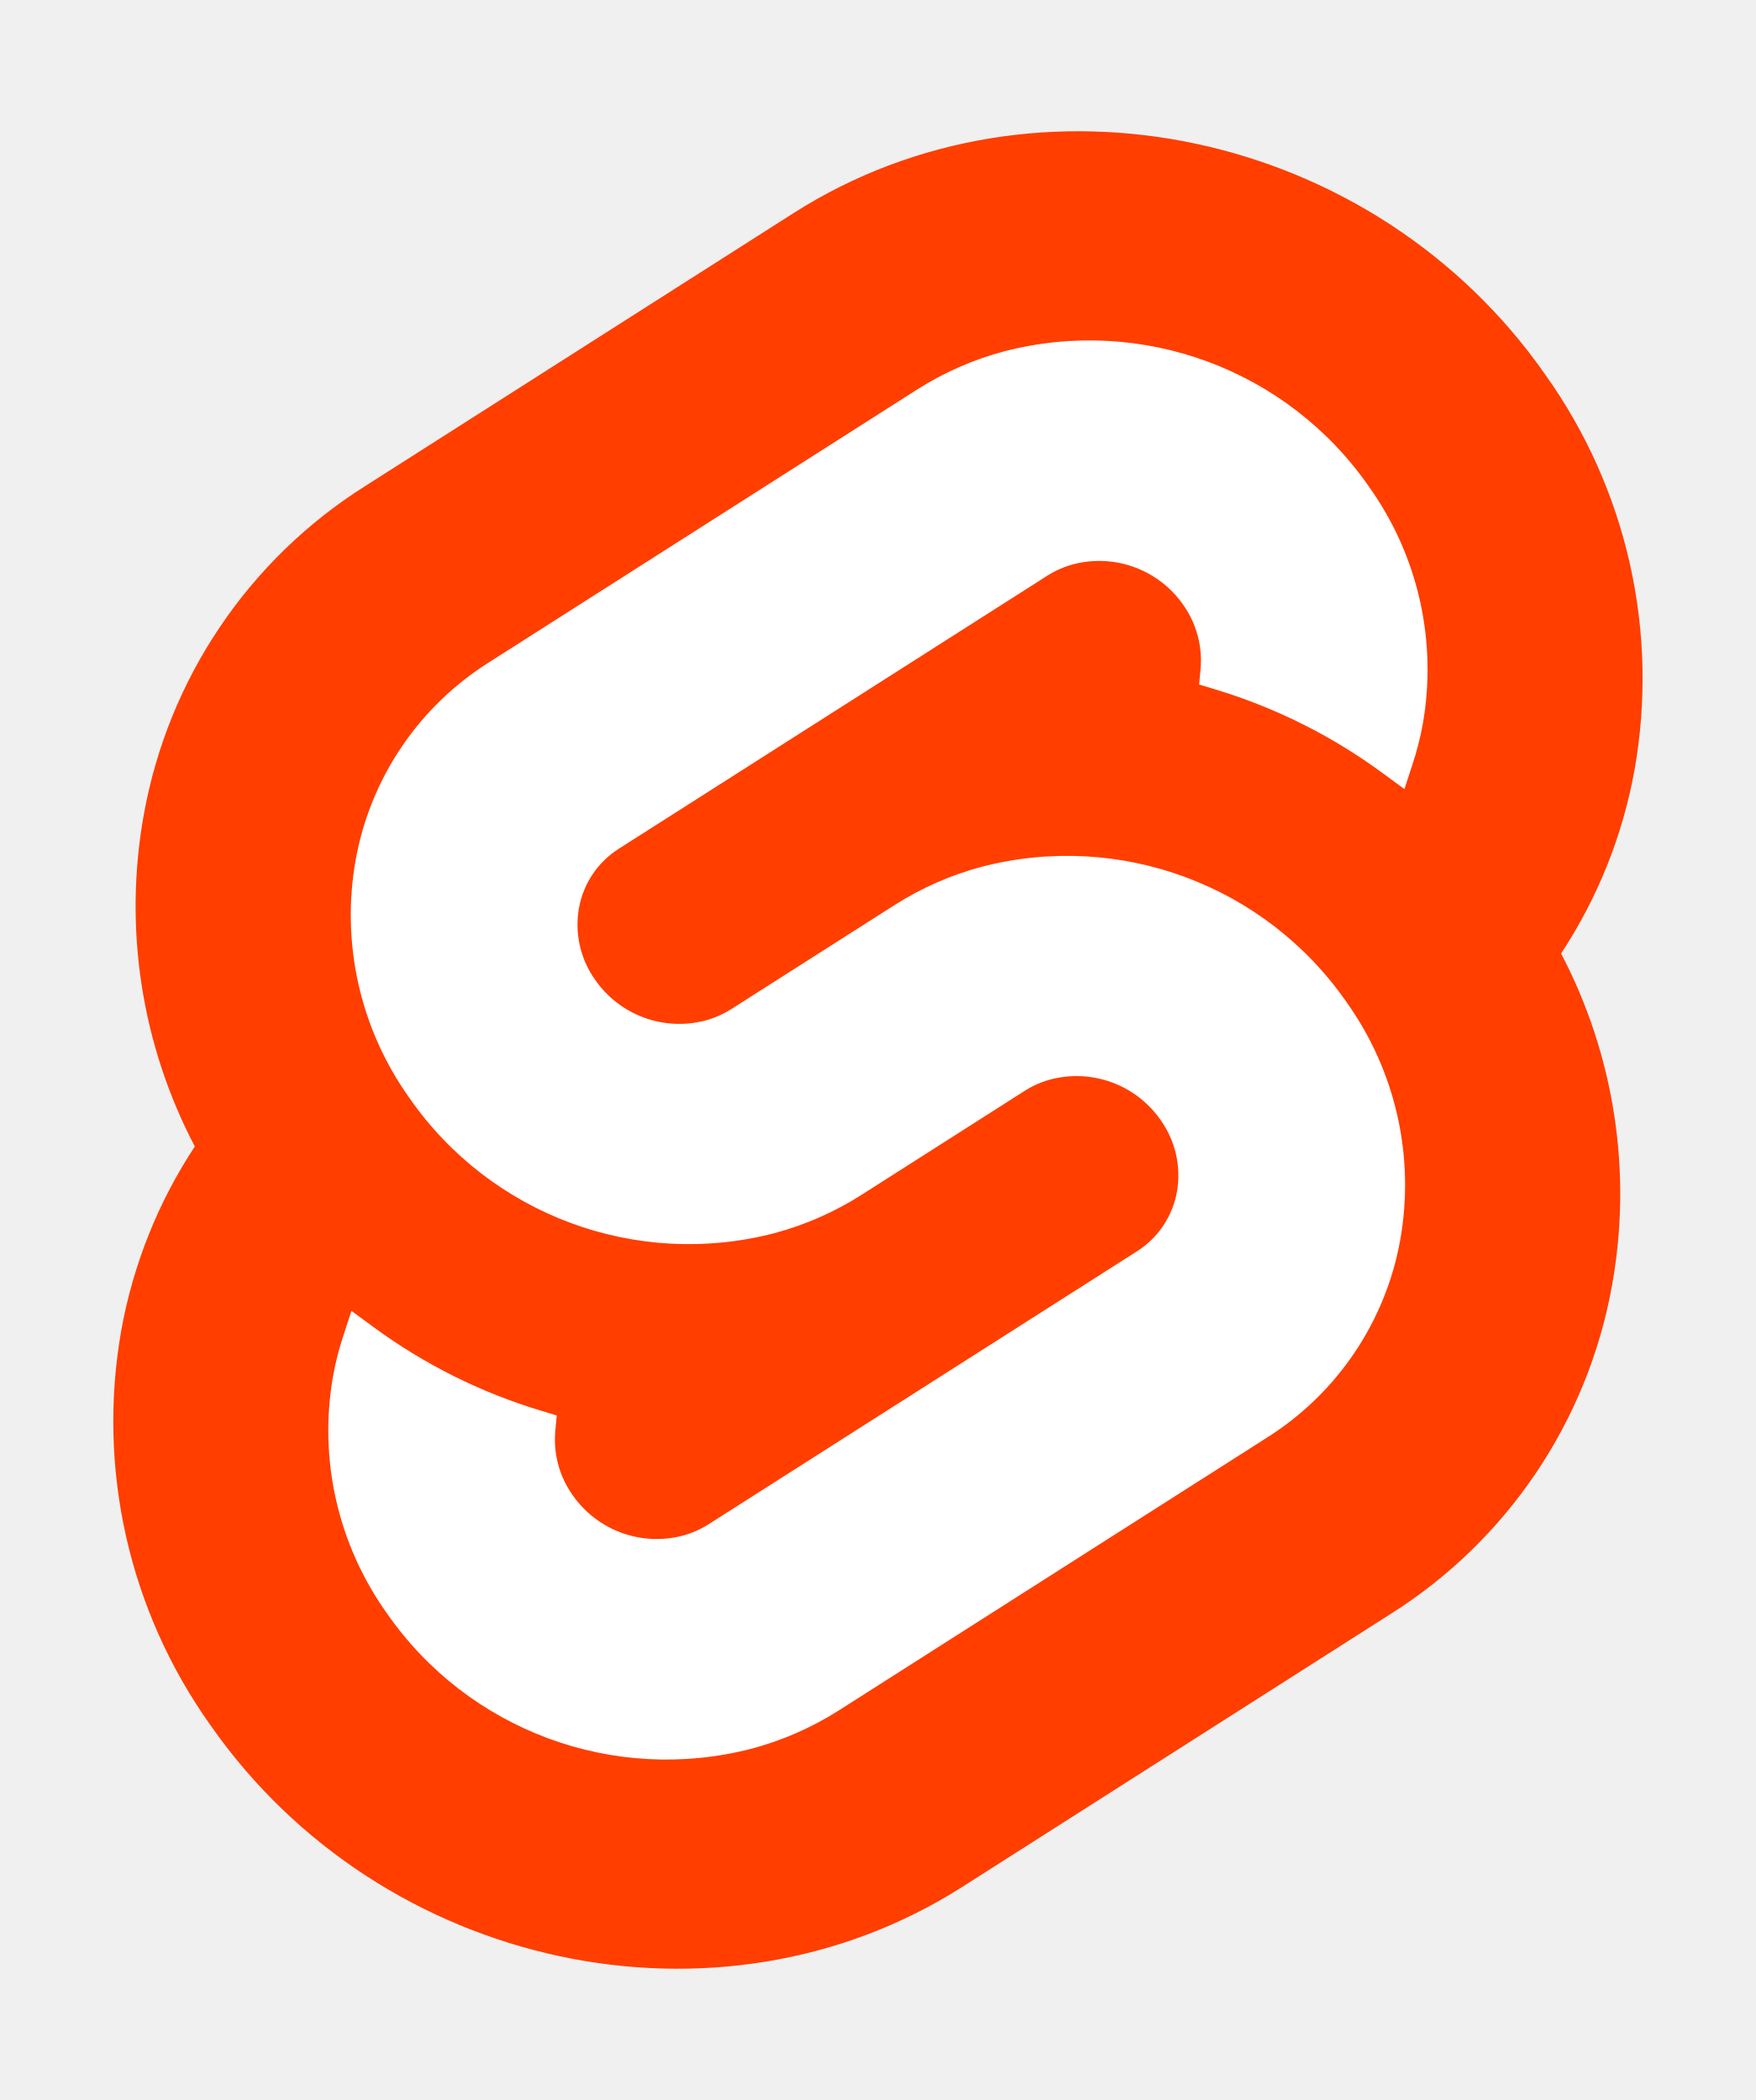
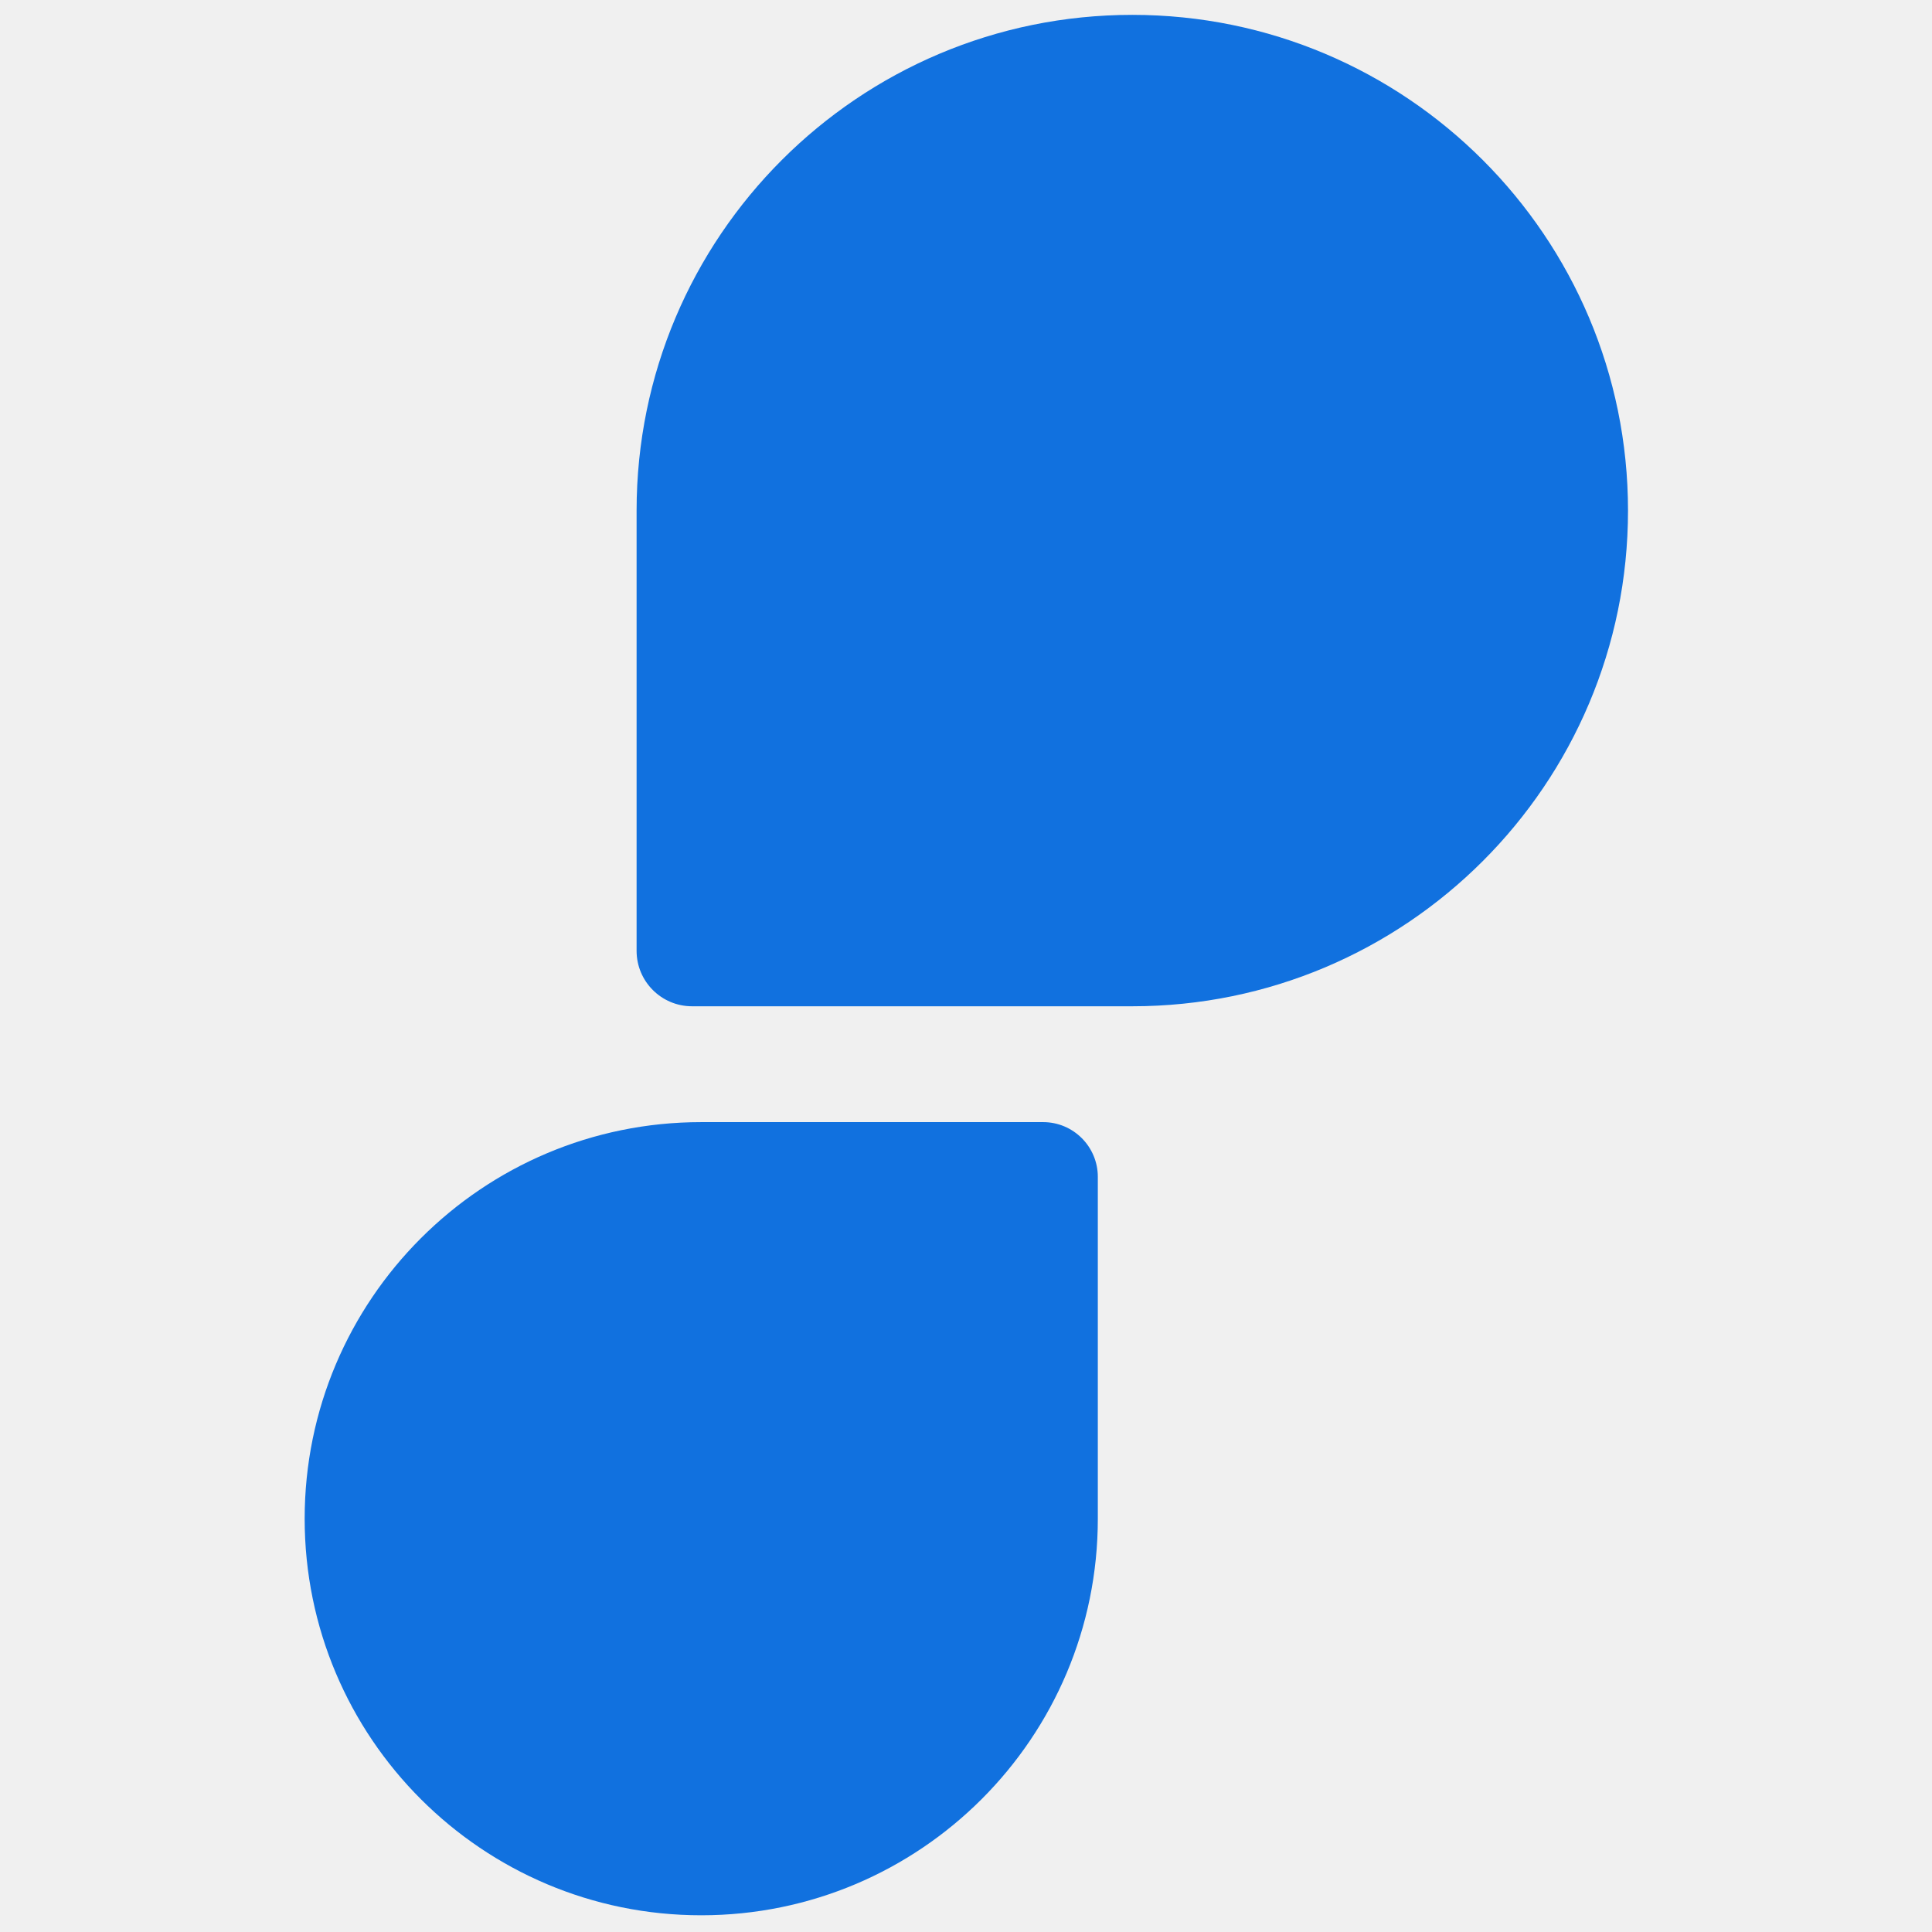
- <svg xmlns="http://www.w3.org/2000/svg" width="107" height="128" viewBox="0 0 107 128">
-   <path d="M94.157 22.819c-10.4-14.885-30.94-19.297-45.792-9.835L22.282 29.608A29.92 29.92 0 0 0 8.764 49.65a31.5 31.5 0 0 0 3.108 20.231 30 30 0 0 0-4.477 11.183 31.9 31.9 0 0 0 5.448 24.116c10.402 14.887 30.942 19.297 45.791 9.835l26.083-16.624A29.92 29.92 0 0 0 98.235 78.35a31.53 31.53 0 0 0-3.105-20.232 30 30 0 0 0 4.474-11.182 31.88 31.88 0 0 0-5.447-24.116" style="fill:#ff3e00" />
-   <path d="M45.817 106.582a20.72 20.72 0 0 1-22.237-8.243 19.17 19.17 0 0 1-3.277-14.503 18 18 0 0 1 .624-2.435l.49-1.498 1.337.981a33.6 33.6 0 0 0 10.203 5.098l.97.294-.09.968a5.85 5.85 0 0 0 1.052 3.878 6.24 6.24 0 0 0 6.695 2.485 5.8 5.8 0 0 0 1.603-.704L69.27 76.28a5.43 5.43 0 0 0 2.45-3.631 5.8 5.8 0 0 0-.987-4.371 6.24 6.24 0 0 0-6.698-2.487 5.7 5.7 0 0 0-1.6.704l-9.953 6.345a19 19 0 0 1-5.296 2.326 20.72 20.72 0 0 1-22.237-8.243 19.17 19.17 0 0 1-3.277-14.502 17.99 17.99 0 0 1 8.13-12.052l26.081-16.623a19 19 0 0 1 5.3-2.329 20.72 20.72 0 0 1 22.237 8.243 19.17 19.17 0 0 1 3.277 14.503 18 18 0 0 1-.624 2.435l-.49 1.498-1.337-.98a33.6 33.6 0 0 0-10.203-5.1l-.97-.294.09-.968a5.86 5.86 0 0 0-1.052-3.878 6.24 6.24 0 0 0-6.696-2.485 5.8 5.8 0 0 0-1.602.704L37.73 51.72a5.42 5.42 0 0 0-2.449 3.63 5.79 5.79 0 0 0 .986 4.372 6.24 6.24 0 0 0 6.698 2.486 5.8 5.8 0 0 0 1.602-.704l9.952-6.342a19 19 0 0 1 5.295-2.328 20.72 20.72 0 0 1 22.237 8.242 19.17 19.17 0 0 1 3.277 14.503 18 18 0 0 1-8.13 12.053l-26.081 16.622a19 19 0 0 1-5.3 2.328" style="fill:#fff" />
+ <svg xmlns="http://www.w3.org/2000/svg" viewBox="-4.1 -0.2 26 26">
+   <path d="M9.938 14.901C10.344 14.901 10.674 15.231 10.674 15.638V20.238C10.674 23.186 8.284 25.575 5.337 25.575C2.39 25.575 0 23.186 0 20.238C0 17.291 2.39 14.901 5.337 14.901H9.938ZM11.138 0C14.822 0 17.809 2.987 17.809 6.671C17.809 10.355 14.822 13.342 11.138 13.342H5.213C4.801 13.342 4.467 13.008 4.467 12.596V6.671C4.467 2.987 7.453 0 11.138 0Z" fill="#1171DF" />
</svg>
